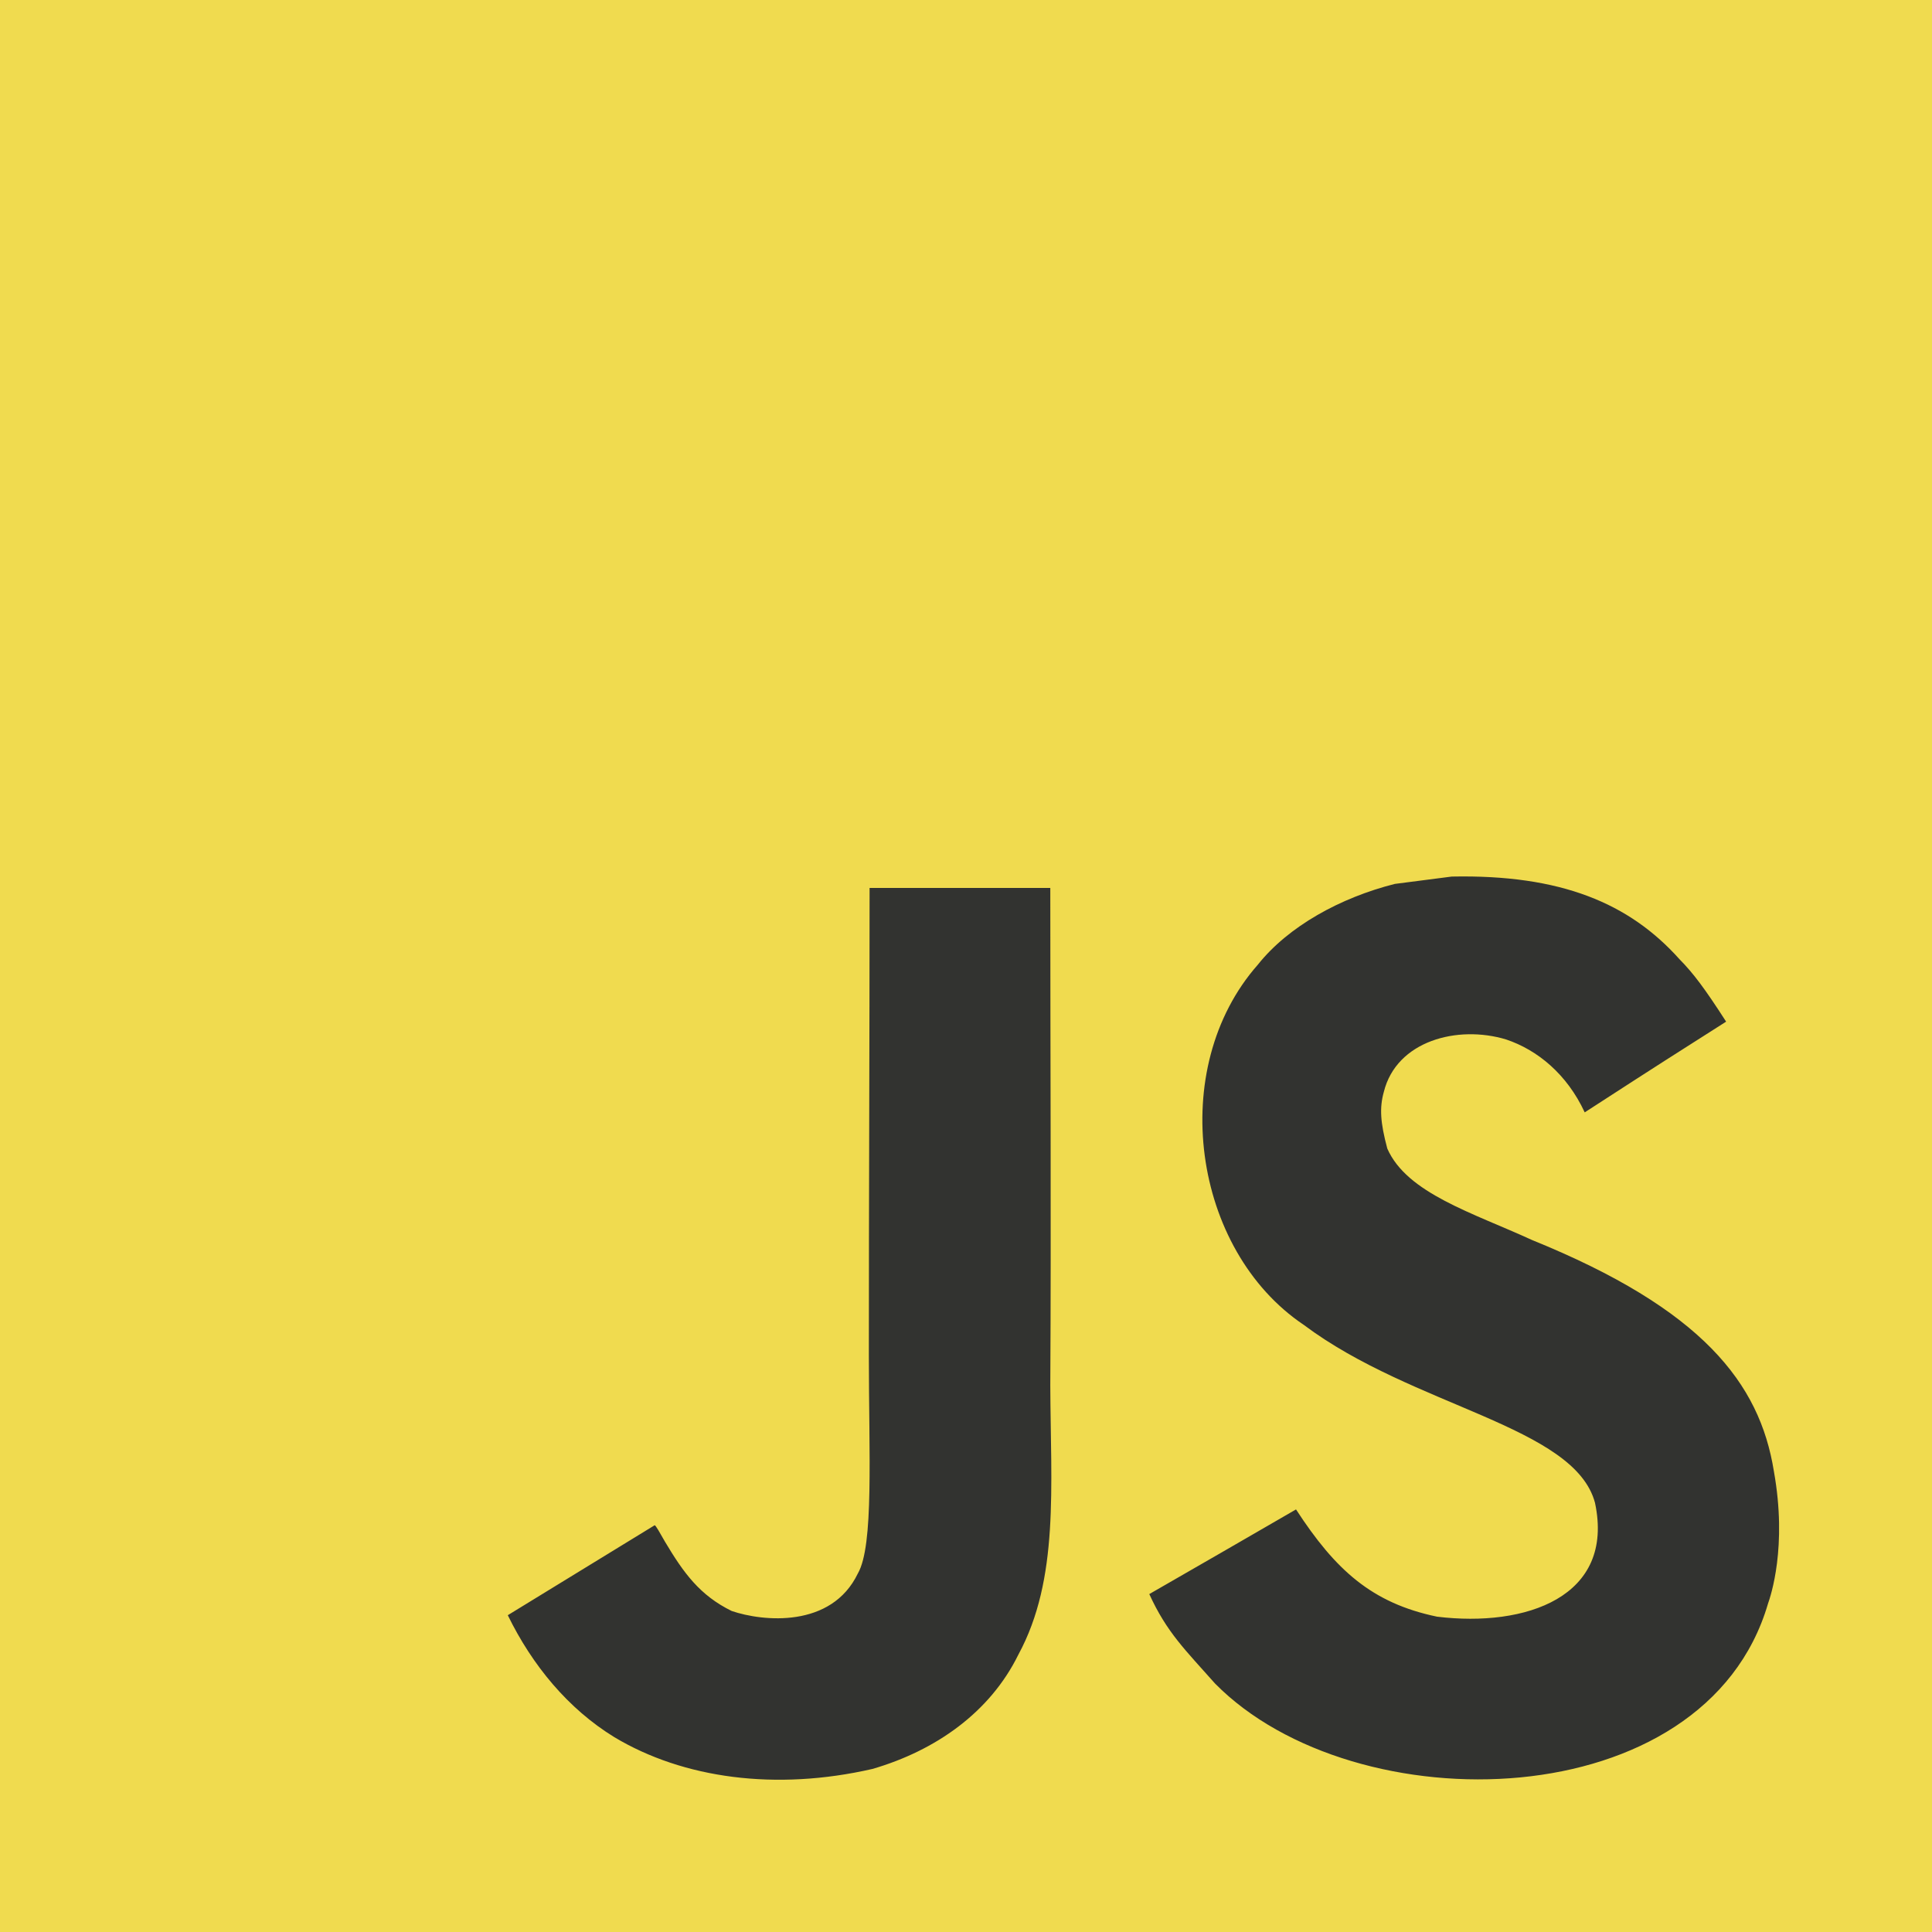
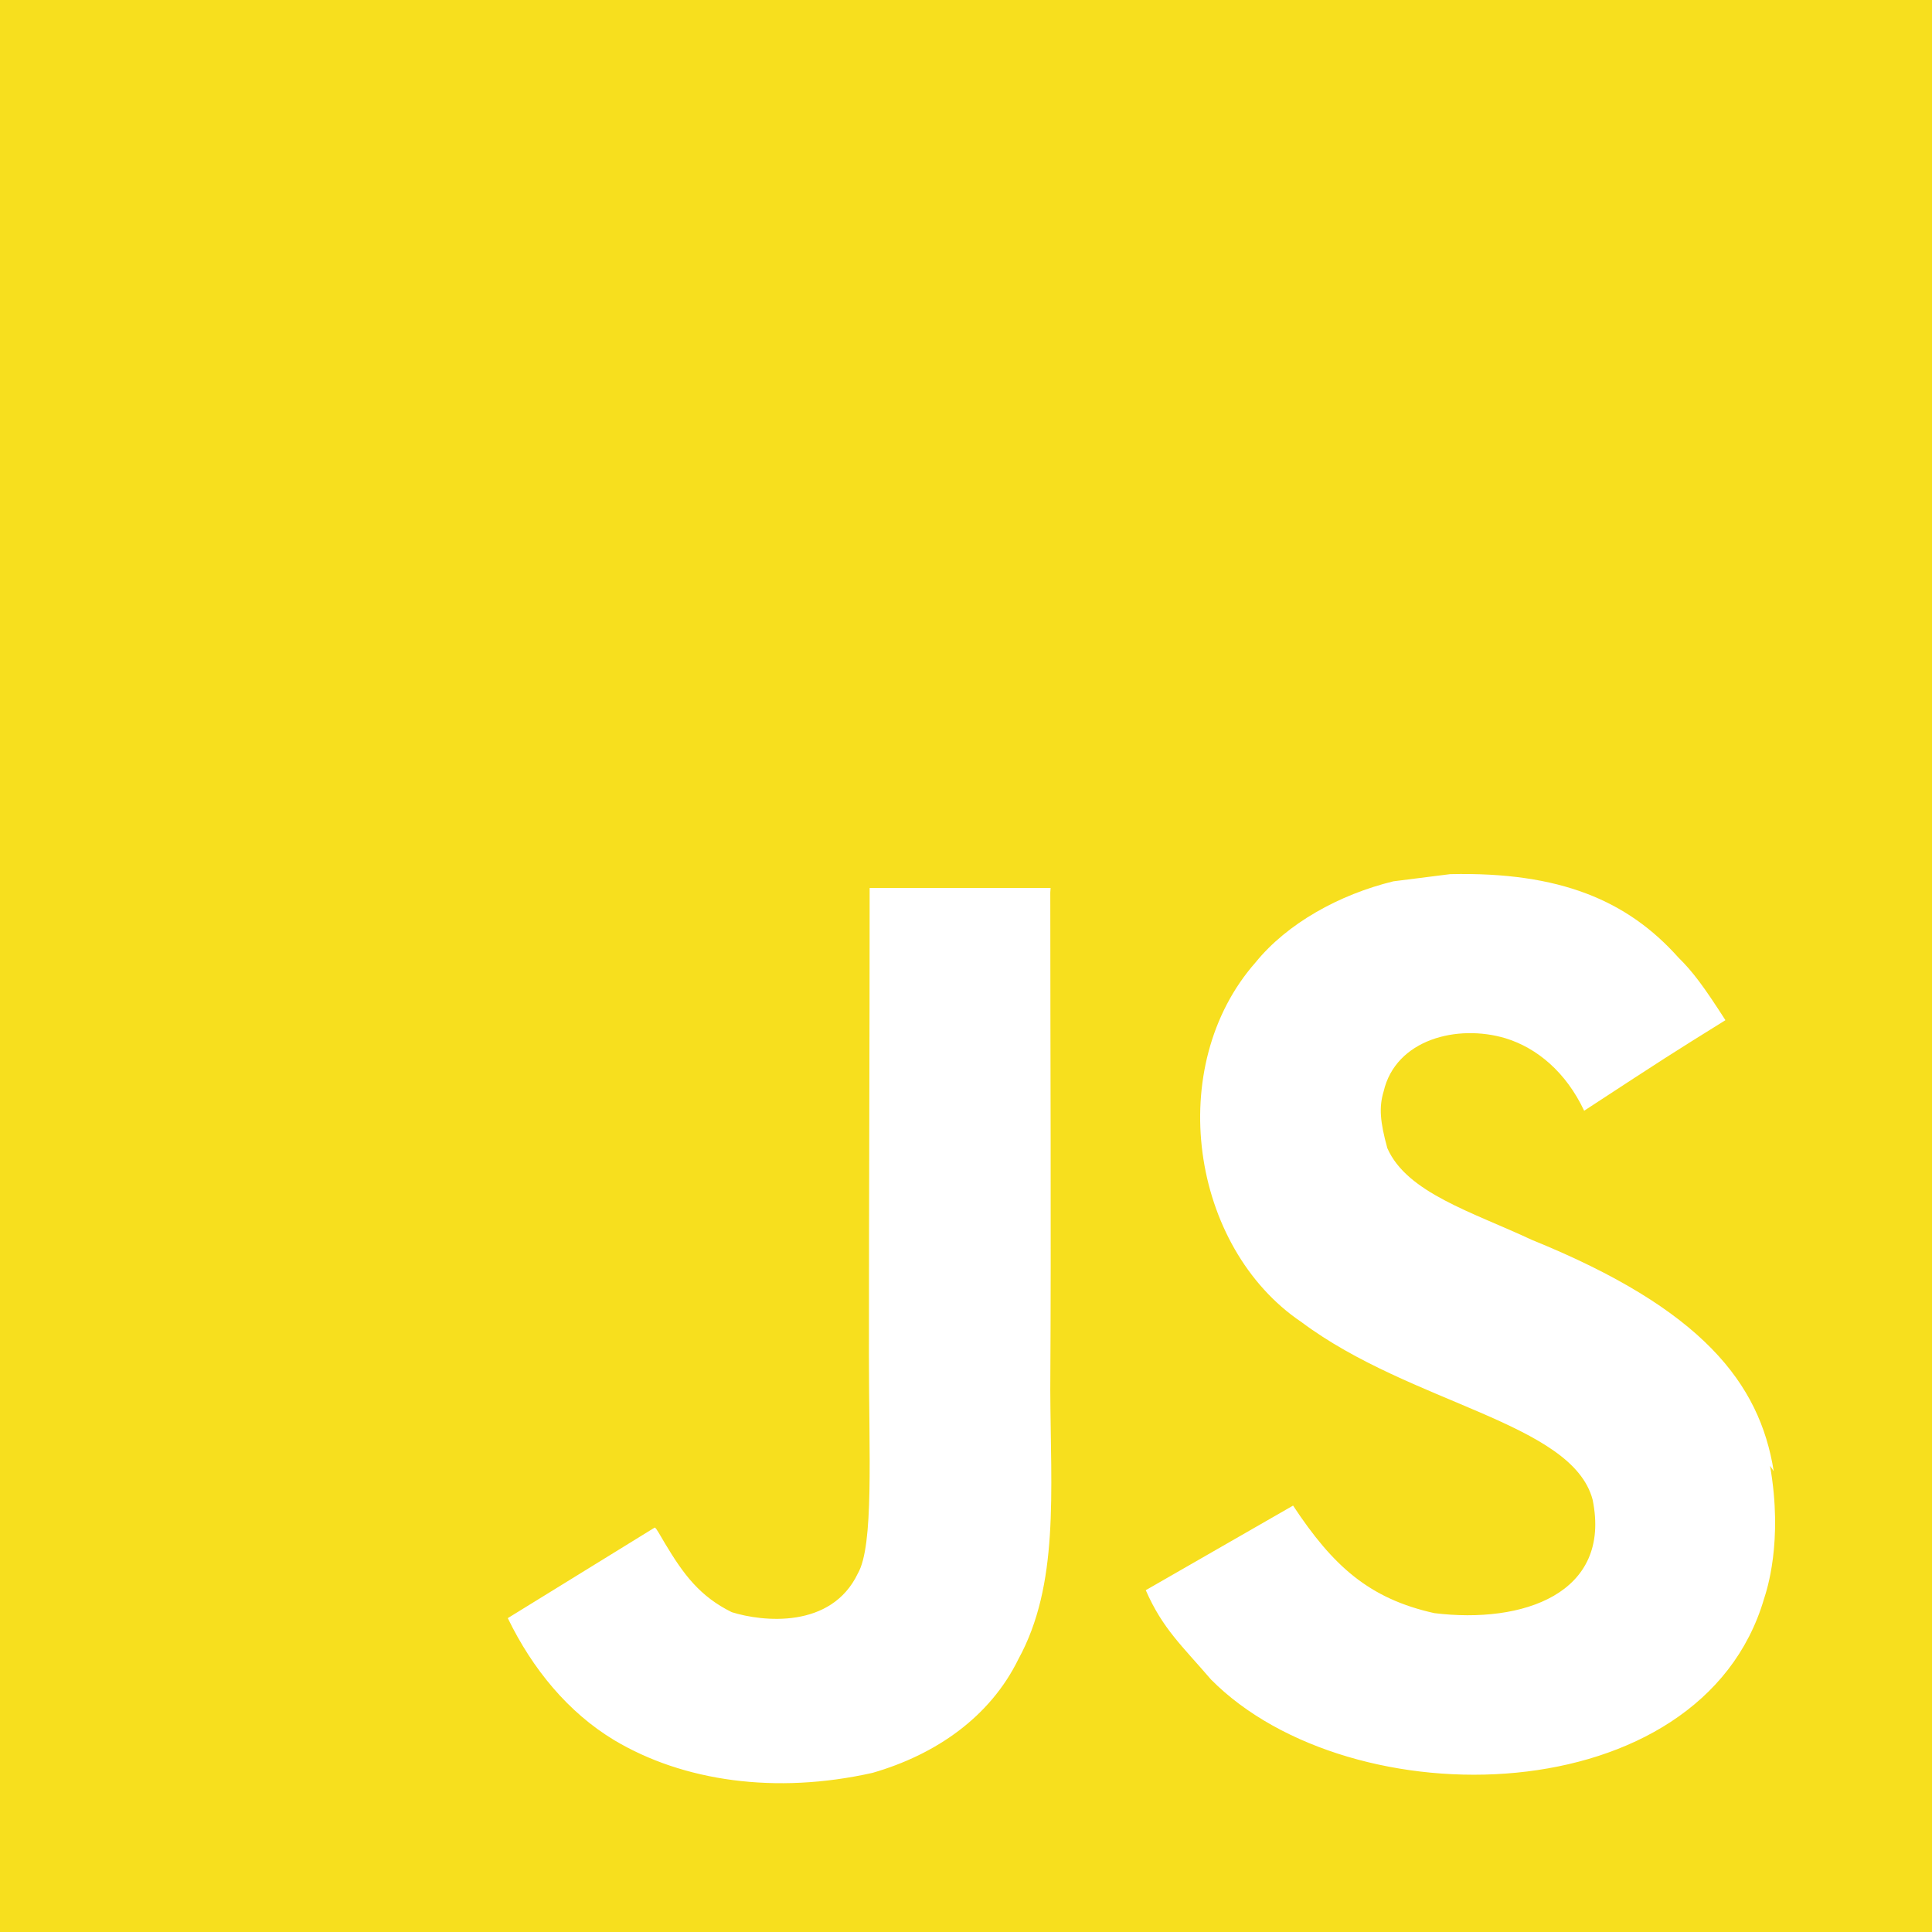
- <svg xmlns="http://www.w3.org/2000/svg" width="2500" height="2500" viewBox="0 0 1052 1052">
-   <path fill="#f0db4f" d="M0 0h1052v1052H0z" />
-   <path d="M965.9 801.1c-7.7-48-39-88.3-131.7-125.9-32.2-14.8-68.1-25.399-78.8-49.8-3.8-14.2-4.3-22.2-1.9-30.8 6.9-27.9 40.2-36.6 66.6-28.6 17 5.7 33.1 18.801 42.8 39.7 45.4-29.399 45.3-29.2 77-49.399-11.6-18-17.8-26.301-25.4-34-27.3-30.5-64.5-46.2-124-45-10.3 1.3-20.699 2.699-31 4-29.699 7.5-58 23.1-74.6 44-49.8 56.5-35.6 155.399 25 196.1 59.7 44.8 147.4 55 158.6 96.9 10.9 51.3-37.699 67.899-86 62-35.6-7.4-55.399-25.5-76.8-58.4-39.399 22.8-39.399 22.8-79.899 46.1 9.6 21 19.699 30.5 35.8 48.7 76.2 77.3 266.899 73.5 301.1-43.5 1.399-4.001 10.6-30.801 3.199-72.101zm-394-317.6h-98.4c0 85-.399 169.4-.399 254.4 0 54.1 2.8 103.7-6 118.9-14.4 29.899-51.7 26.2-68.7 20.399-17.3-8.5-26.1-20.6-36.3-37.699-2.8-4.9-4.9-8.7-5.601-9-26.699 16.3-53.3 32.699-80 49 13.301 27.3 32.9 51 58 66.399 37.5 22.5 87.9 29.4 140.601 17.3 34.3-10 63.899-30.699 79.399-62.199 22.4-41.3 17.6-91.3 17.4-146.6.5-90.2 0-180.4 0-270.9z" fill="#323330" />
+ <svg xmlns="http://www.w3.org/2000/svg" fill="#F7DF1E" role="img" viewBox="0 0 24 24">
+   <path d="M0 0h24v24H0V0zm22.034 18.276c-.175-1.095-.888-2.015-3.003-2.873-.736-.345-1.554-.585-1.797-1.14-.091-.33-.105-.51-.046-.705.15-.646.915-.84 1.515-.66.39.12.75.42.976.9 1.034-.676 1.034-.676 1.755-1.125-.27-.42-.404-.601-.586-.78-.63-.705-1.469-1.065-2.834-1.034l-.705.089c-.676.165-1.32.525-1.71 1.005-1.14 1.291-.811 3.541.569 4.471 1.365 1.02 3.361 1.244 3.616 2.205.24 1.17-.87 1.545-1.966 1.41-.811-.18-1.26-.586-1.755-1.336l-1.83 1.051c.21.48.45.689.81 1.109 1.74 1.756 6.09 1.666 6.871-1.004.029-.09.24-.705.074-1.65l.046.067zm-8.983-7.245h-2.248c0 1.938-.009 3.864-.009 5.805 0 1.232.063 2.363-.138 2.711-.33.689-1.18.601-1.566.48-.396-.196-.597-.466-.83-.855-.063-.105-.11-.196-.127-.196l-1.825 1.125c.305.63.75 1.172 1.324 1.517.855.51 2.004.675 3.207.405.783-.226 1.458-.691 1.811-1.411.51-.93.402-2.07.397-3.346.012-2.054 0-4.109 0-6.179l.004-.056z" />
</svg>
